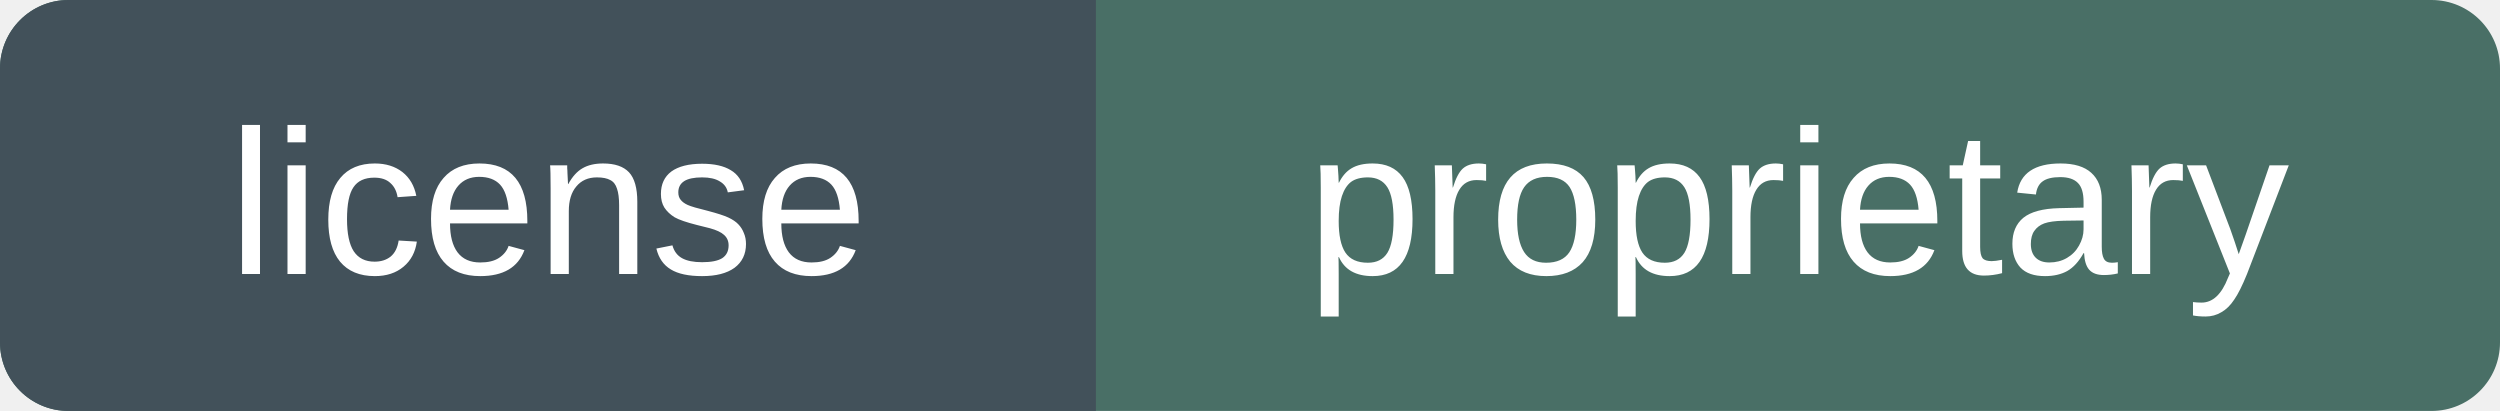
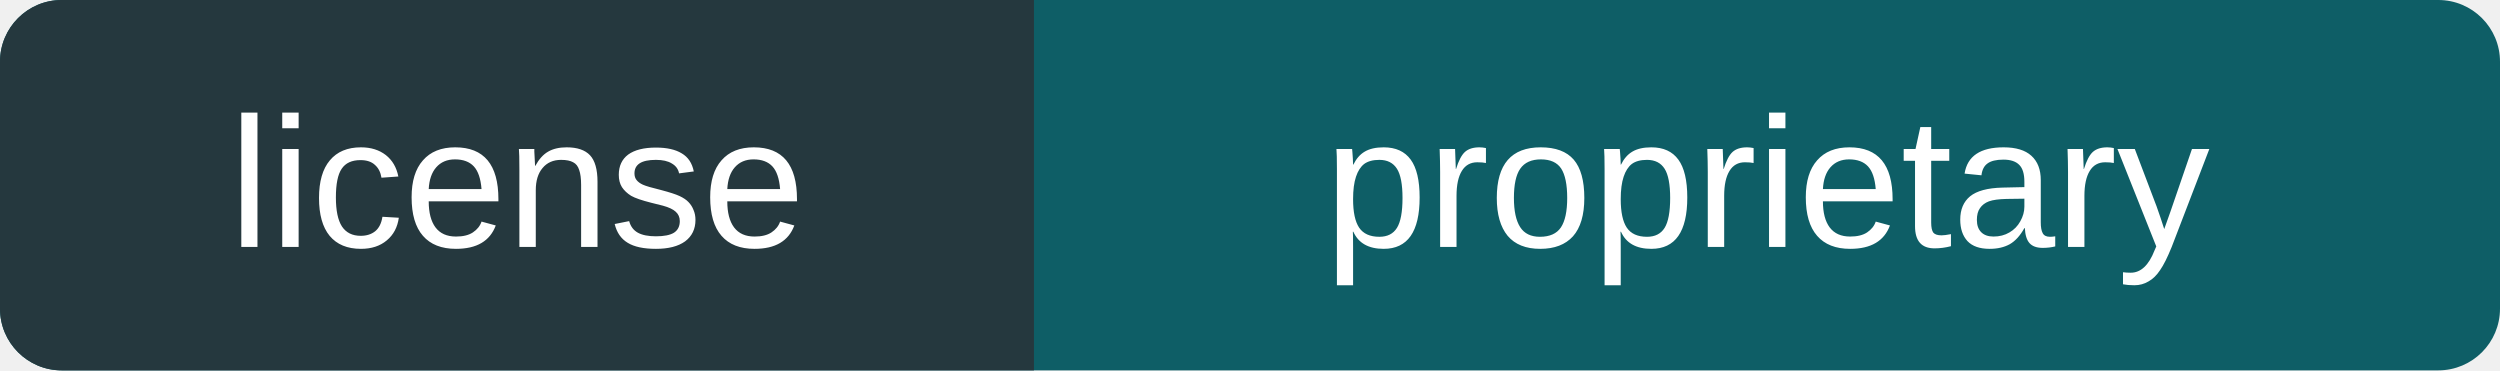
- <svg xmlns="http://www.w3.org/2000/svg" width="146" height="24" role="img" aria-label="license: proprietary">
-   <rect width="146" height="24" rx="4" fill="#496f66" />
-   <path d="M4 0h60v24H4a4 4 0 0 1-4-4V4a4 4 0 0 1 4-4" fill="#42515a" />
+ <svg xmlns="http://www.w3.org/2000/svg" width="162" height="24" role="img" aria-label="license: proprietary">
+   <rect width="162" height="24" rx="4" fill="#0e5e66" />
+   <path d="M4 0h63v24H4a4 4 0 0 1-4-4V4a4 4 0 0 1 4-4" fill="#25383e" />
  <g fill="white" font-family="Arial,Helvetica,sans-serif" font-size="12" text-anchor="middle">
-     <text x="32.0" y="16">license</text>
-     <text x="105.0" y="16">proprietary</text>
+     <text x="33.5" y="16">license</text>
+     <text x="114.5" y="16">proprietary</text>
  </g>
</svg>
